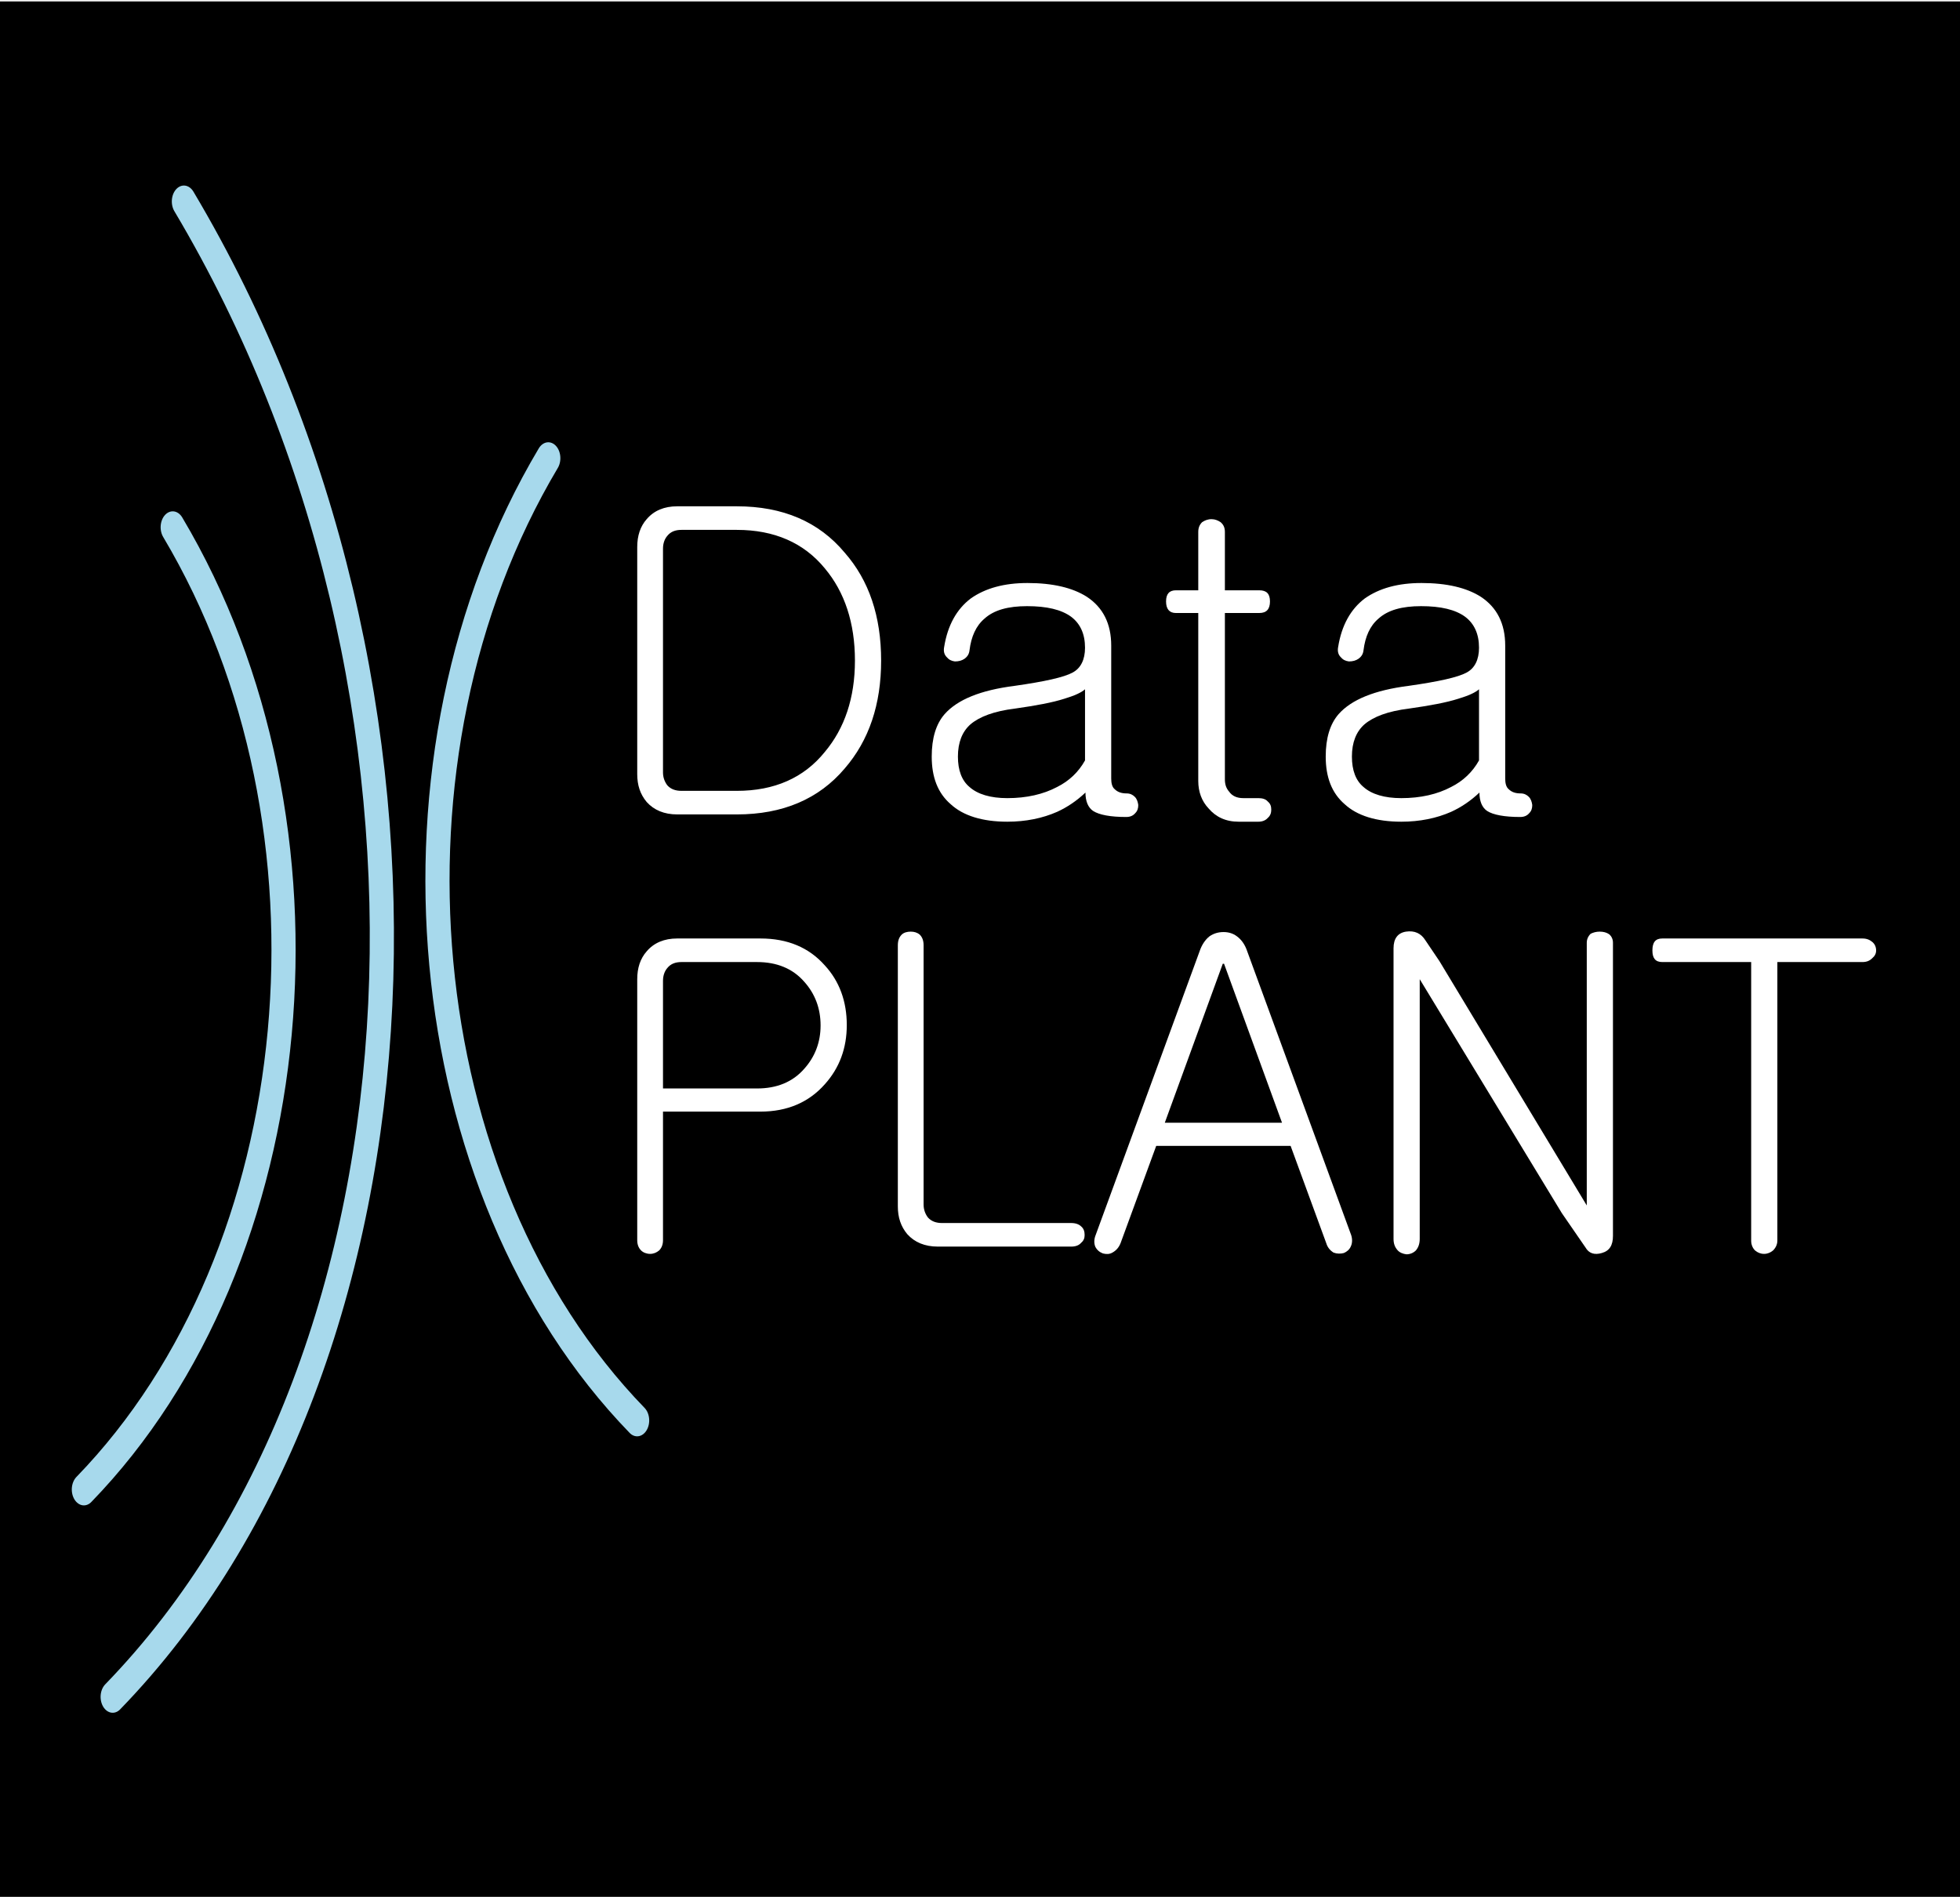
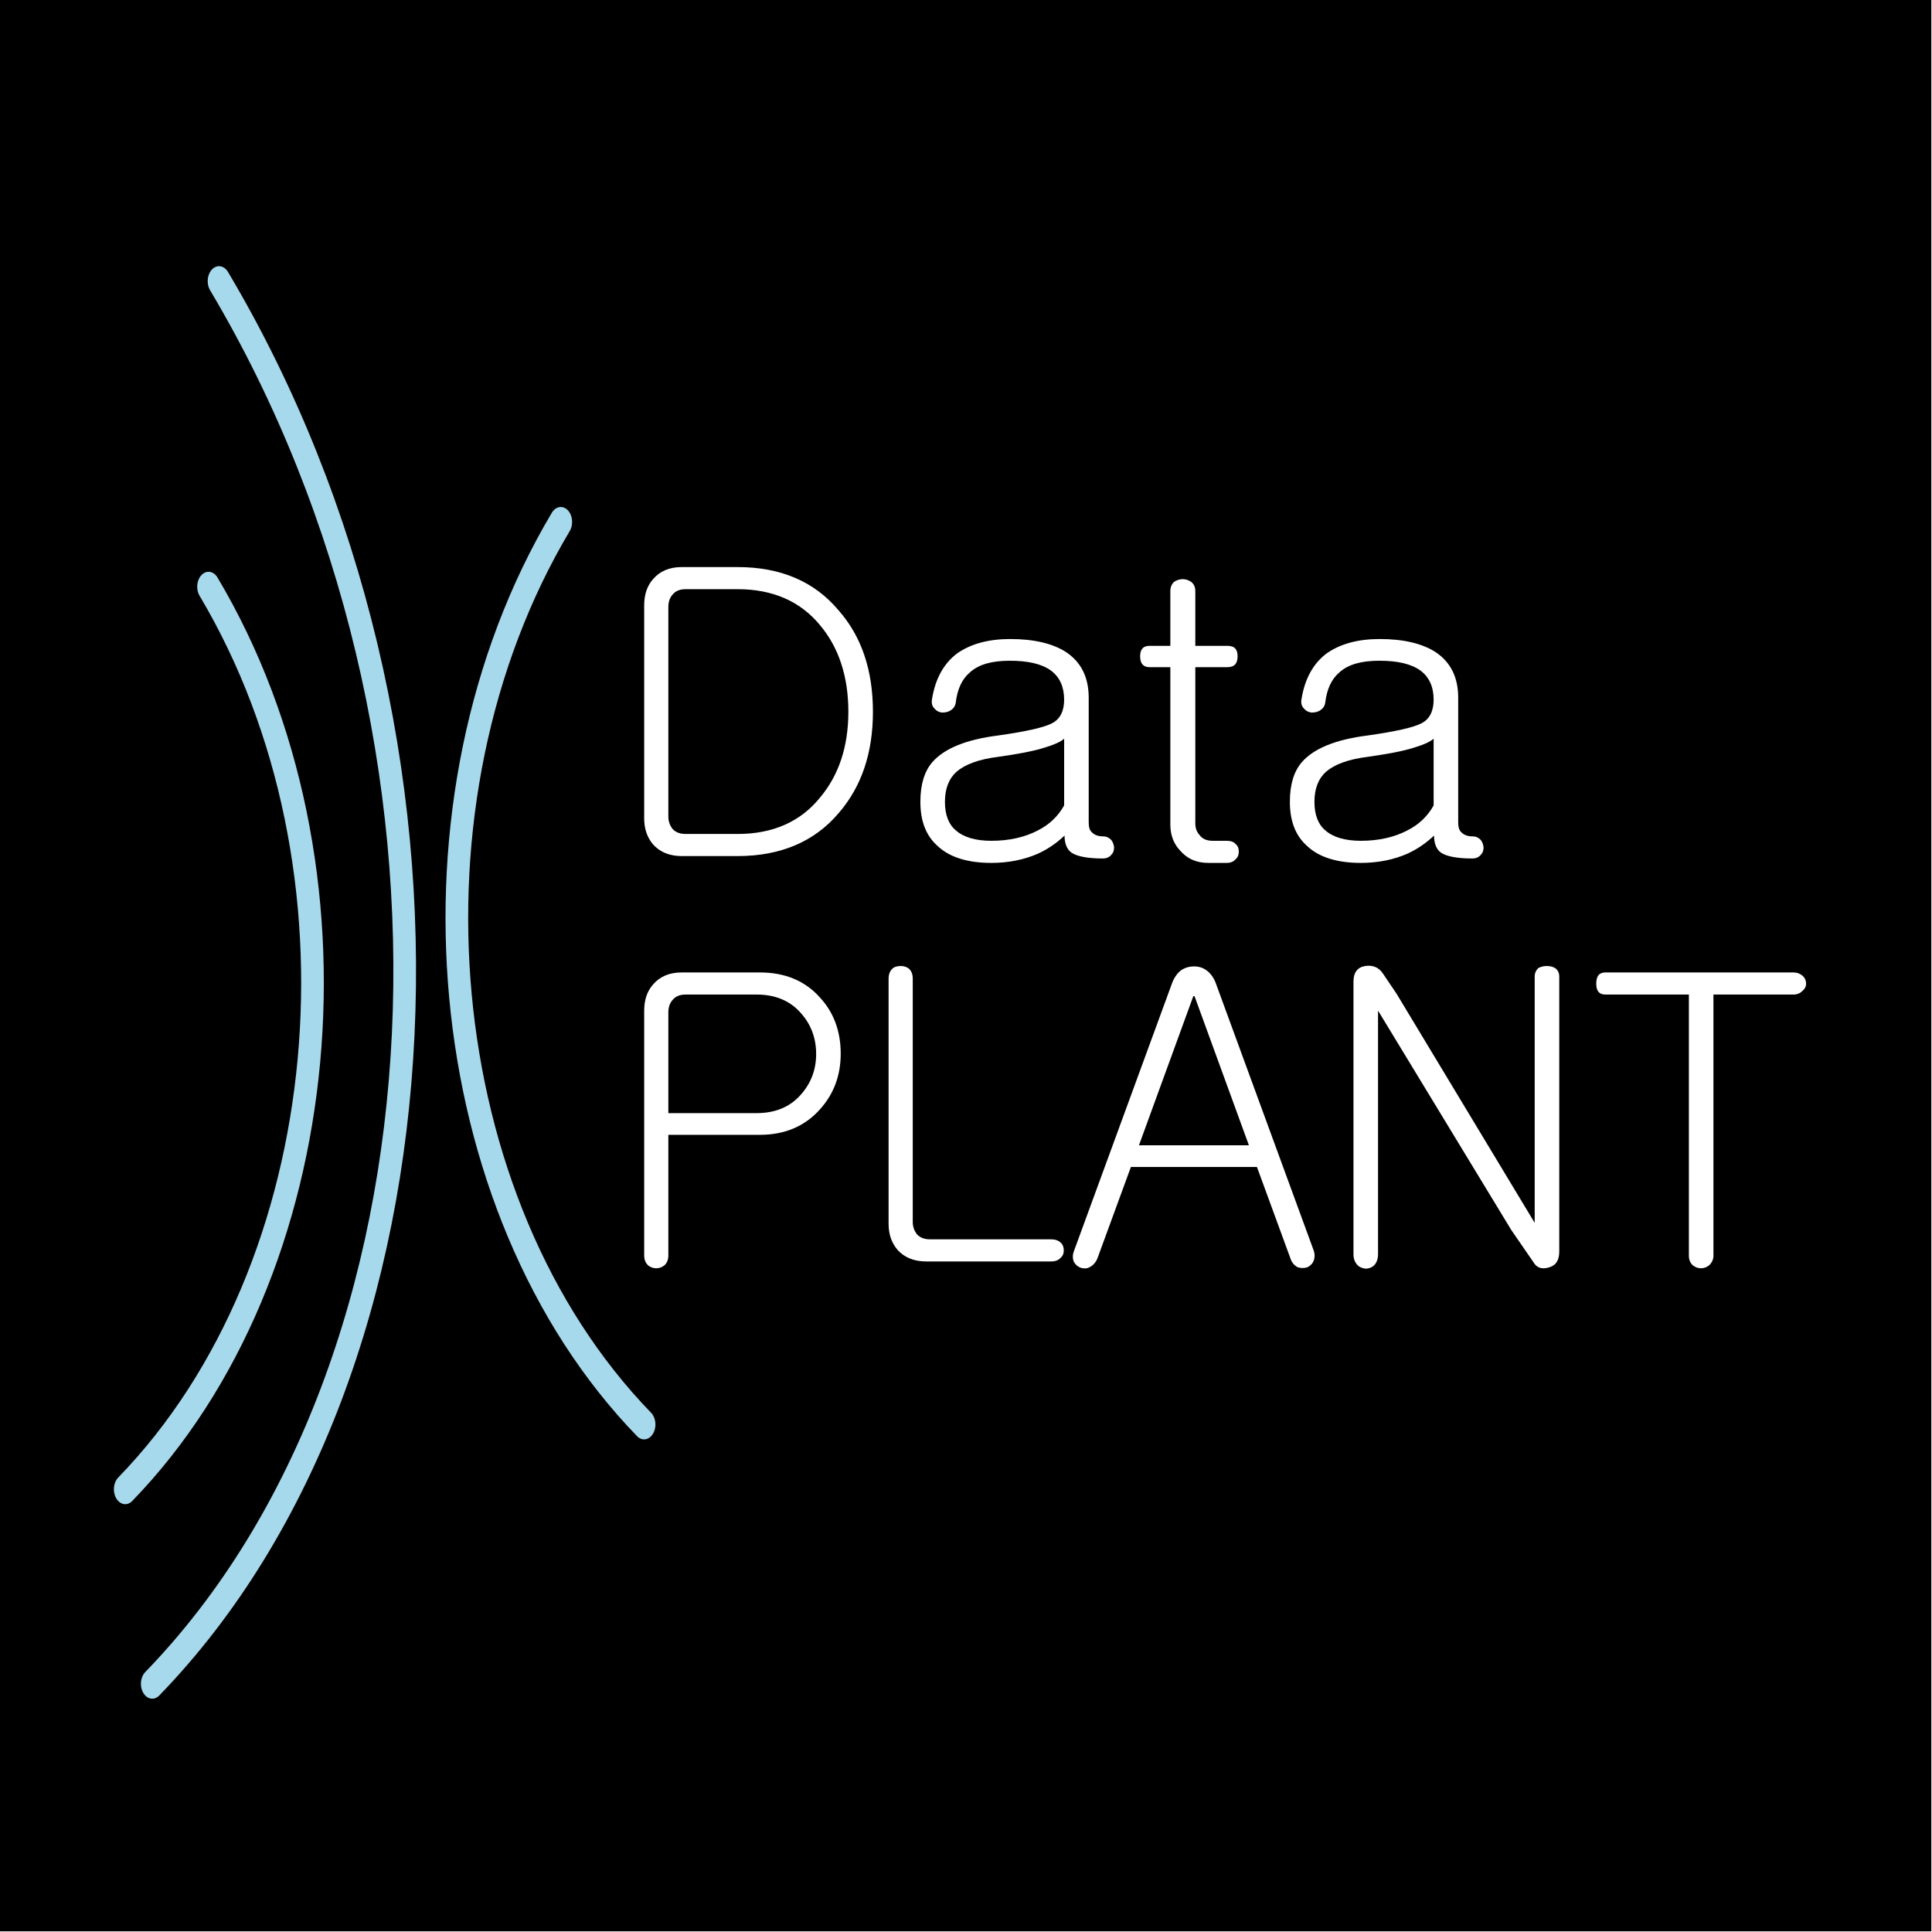
- <svg xmlns="http://www.w3.org/2000/svg" width="100%" height="100%" viewBox="0 0 748 724" version="1.1" xml:space="preserve" style="fill-rule:evenodd;clip-rule:evenodd;stroke-linecap:round;stroke-miterlimit:8;">
-   <g transform="matrix(0.491149,0,0,0.491149,-121.518,-561.219)">
-     <g>
+ <svg xmlns="http://www.w3.org/2000/svg" width="100%" height="100%" viewBox="0 0 405 405" version="1.1" xml:space="preserve" style="fill-rule:evenodd;clip-rule:evenodd;stroke-linecap:round;stroke-miterlimit:8;">
+   <g transform="matrix(1,0,0,1,-906.148,-449.695)">
+     <g transform="matrix(0.253011,0,0,0.253011,859.638,176.39)">
+       <g transform="matrix(0.745587,0,0,1.6856,0.697917,-1006.92)">
+         <rect x="245.613" y="1238.21" width="2146.14" height="949.297" />
+       </g>
      <g>
-         <g transform="matrix(0.709627,0,0,1.55163,73.122,-777.441)">
-           <rect x="245.613" y="1238.21" width="2146.14" height="949.297" />
-         </g>
-         <g transform="matrix(1,0,0,1,25.0004,-13.9149)">
-           <g transform="matrix(2.03604,0,0,2.03604,686.194,2125.02)">
-             <g transform="matrix(163.875,0,0,163.564,0,0)">
-               <g>
-                 <path d="M0.381,-0.718L0.187,-0.718C0.157,-0.718 0.133,-0.708 0.116,-0.688C0.101,-0.671 0.094,-0.649 0.094,-0.623L0.094,-0.014C0.094,-0.004 0.097,0.004 0.103,0.01C0.108,0.015 0.116,0.018 0.124,0.018C0.132,0.018 0.139,0.015 0.145,0.01C0.151,0.004 0.154,-0.004 0.154,-0.014L0.154,-0.314L0.381,-0.314C0.444,-0.314 0.494,-0.336 0.531,-0.378C0.565,-0.416 0.582,-0.462 0.582,-0.516C0.582,-0.571 0.565,-0.618 0.531,-0.655C0.494,-0.697 0.444,-0.718 0.381,-0.718ZM0.373,-0.368L0.154,-0.368L0.154,-0.619C0.154,-0.632 0.158,-0.642 0.164,-0.649C0.172,-0.659 0.183,-0.663 0.197,-0.663L0.373,-0.663C0.419,-0.663 0.456,-0.648 0.483,-0.617C0.508,-0.589 0.521,-0.555 0.521,-0.515C0.521,-0.476 0.508,-0.442 0.483,-0.414C0.456,-0.383 0.419,-0.368 0.373,-0.368Z" style="fill:white;fill-rule:nonzero;" />
-               </g>
-             </g>
-             <g transform="matrix(163.875,0,0,163.564,99.4555,0)">
-               <g>
-                 <path d="M0.094,-0.702L0.094,-0.093C0.094,-0.067 0.101,-0.046 0.116,-0.028C0.133,-0.009 0.157,0.001 0.187,0.001L0.498,0.001C0.508,0.001 0.516,-0.002 0.521,-0.008C0.527,-0.013 0.529,-0.019 0.529,-0.026C0.529,-0.034 0.527,-0.041 0.521,-0.046C0.516,-0.051 0.508,-0.054 0.498,-0.054L0.197,-0.054C0.183,-0.054 0.172,-0.058 0.164,-0.067C0.158,-0.075 0.154,-0.085 0.154,-0.097L0.154,-0.702C0.154,-0.713 0.151,-0.721 0.145,-0.727C0.139,-0.732 0.132,-0.734 0.124,-0.734C0.116,-0.734 0.108,-0.732 0.103,-0.727C0.097,-0.721 0.094,-0.713 0.094,-0.702Z" style="fill:white;fill-rule:nonzero;" />
-               </g>
-             </g>
-             <g transform="matrix(163.875,0,0,163.564,186.259,0)">
-               <g>
-                 <path d="M0.186,-0.288L0.321,-0.659L0.324,-0.659L0.459,-0.288L0.186,-0.288ZM0.267,-0.688L0.025,-0.026C0.021,-0.016 0.021,-0.007 0.024,0.001C0.028,0.009 0.034,0.014 0.042,0.017C0.05,0.019 0.057,0.019 0.064,0.015C0.073,0.01 0.079,0.003 0.083,-0.007L0.166,-0.234L0.479,-0.234L0.562,-0.007C0.565,0.003 0.571,0.01 0.579,0.015C0.587,0.018 0.595,0.018 0.603,0.016C0.61,0.013 0.616,0.008 0.619,0.001C0.623,-0.007 0.623,-0.017 0.62,-0.026L0.378,-0.688C0.373,-0.703 0.365,-0.715 0.354,-0.723C0.345,-0.73 0.334,-0.733 0.323,-0.733C0.311,-0.733 0.3,-0.73 0.29,-0.723C0.28,-0.715 0.272,-0.703 0.267,-0.688Z" style="fill:white;fill-rule:nonzero;" />
-               </g>
-             </g>
-             <g transform="matrix(163.875,0,0,163.564,288.63,0)">
-               <g>
-                 <path d="M0.094,-0.695L0.094,-0.017C0.094,-0.006 0.097,0.002 0.103,0.009C0.108,0.015 0.116,0.018 0.124,0.019C0.132,0.019 0.14,0.016 0.146,0.01C0.152,0.003 0.155,-0.006 0.155,-0.017L0.155,-0.623L0.486,-0.077L0.541,0.003C0.549,0.017 0.562,0.021 0.579,0.016C0.597,0.011 0.605,-0.002 0.605,-0.024L0.605,-0.708C0.605,-0.716 0.602,-0.723 0.596,-0.728C0.59,-0.732 0.583,-0.734 0.574,-0.734C0.566,-0.734 0.559,-0.732 0.553,-0.729C0.547,-0.723 0.544,-0.716 0.544,-0.708L0.544,-0.095L0.201,-0.665L0.168,-0.714C0.158,-0.73 0.143,-0.737 0.123,-0.734C0.104,-0.731 0.094,-0.718 0.094,-0.695Z" style="fill:white;fill-rule:nonzero;" />
-               </g>
-             </g>
-             <g transform="matrix(163.875,0,0,163.564,399.387,0)">
-               <g>
-                 <path d="M0.51,-0.718L0.044,-0.718C0.028,-0.718 0.021,-0.709 0.021,-0.69C0.021,-0.672 0.028,-0.663 0.044,-0.663L0.251,-0.663L0.251,-0.013C0.251,-0.004 0.254,0.004 0.26,0.01C0.266,0.015 0.273,0.018 0.281,0.018C0.289,0.018 0.296,0.015 0.302,0.01C0.308,0.004 0.312,-0.004 0.312,-0.013L0.312,-0.663L0.51,-0.663C0.52,-0.663 0.527,-0.666 0.533,-0.672C0.539,-0.677 0.542,-0.683 0.542,-0.69C0.542,-0.698 0.539,-0.705 0.533,-0.71C0.527,-0.715 0.52,-0.718 0.51,-0.718Z" style="fill:white;fill-rule:nonzero;" />
-               </g>
+         <g transform="matrix(2.03604,0,0,2.03604,686.194,2125.02)">
+           <g transform="matrix(1.0019,0,0,1,0,0)">
+             <g transform="matrix(163.564,0,0,163.564,0,0)">
+               <path d="M0.381,-0.718L0.187,-0.718C0.157,-0.718 0.133,-0.708 0.116,-0.688C0.101,-0.671 0.094,-0.649 0.094,-0.623L0.094,-0.014C0.094,-0.004 0.097,0.004 0.103,0.01C0.108,0.015 0.116,0.018 0.124,0.018C0.132,0.018 0.139,0.015 0.145,0.01C0.151,0.004 0.154,-0.004 0.154,-0.014L0.154,-0.314L0.381,-0.314C0.444,-0.314 0.494,-0.336 0.531,-0.378C0.565,-0.416 0.582,-0.462 0.582,-0.516C0.582,-0.571 0.565,-0.618 0.531,-0.655C0.494,-0.697 0.444,-0.718 0.381,-0.718ZM0.373,-0.368L0.154,-0.368L0.154,-0.619C0.154,-0.632 0.158,-0.642 0.164,-0.649C0.172,-0.659 0.183,-0.663 0.197,-0.663L0.373,-0.663C0.419,-0.663 0.456,-0.648 0.483,-0.617C0.508,-0.589 0.521,-0.555 0.521,-0.515C0.521,-0.476 0.508,-0.442 0.483,-0.414C0.456,-0.383 0.419,-0.368 0.373,-0.368Z" style="fill:white;fill-rule:nonzero;" />
            </g>
          </g>
-           <g transform="matrix(0.500232,0,0,0.499284,686.194,1789.16)">
-             <g transform="matrix(667,0,0,667,0,0)">
-               <path d="M0.187,-0.718C0.157,-0.718 0.133,-0.708 0.116,-0.688C0.101,-0.671 0.094,-0.649 0.094,-0.623L0.094,-0.093C0.094,-0.067 0.101,-0.046 0.116,-0.028C0.133,-0.009 0.157,0.001 0.187,0.001L0.326,0.001C0.433,0.001 0.517,-0.035 0.577,-0.106C0.634,-0.172 0.662,-0.256 0.662,-0.358C0.662,-0.461 0.634,-0.545 0.577,-0.61C0.517,-0.682 0.433,-0.718 0.326,-0.718L0.187,-0.718ZM0.197,-0.054C0.183,-0.054 0.172,-0.058 0.164,-0.067C0.158,-0.075 0.154,-0.085 0.154,-0.097L0.154,-0.619C0.154,-0.632 0.158,-0.642 0.164,-0.649C0.172,-0.659 0.183,-0.663 0.197,-0.663L0.326,-0.663C0.413,-0.663 0.482,-0.633 0.531,-0.573C0.577,-0.518 0.601,-0.446 0.601,-0.358C0.601,-0.271 0.577,-0.2 0.531,-0.145C0.482,-0.084 0.413,-0.054 0.326,-0.054L0.197,-0.054Z" style="fill:white;fill-rule:nonzero;" />
-             </g>
-             <g transform="matrix(667,0,0,667,480.786,0)">
-               <path d="M0.416,-0.125C0.401,-0.098 0.379,-0.077 0.351,-0.063C0.319,-0.046 0.28,-0.037 0.235,-0.037C0.196,-0.037 0.166,-0.046 0.147,-0.063C0.129,-0.078 0.12,-0.102 0.12,-0.134C0.12,-0.167 0.13,-0.192 0.149,-0.209C0.17,-0.227 0.204,-0.24 0.253,-0.246C0.302,-0.253 0.34,-0.26 0.368,-0.269C0.391,-0.276 0.407,-0.283 0.416,-0.291L0.416,-0.125ZM0.282,-0.539C0.228,-0.539 0.184,-0.527 0.15,-0.503C0.117,-0.478 0.096,-0.44 0.088,-0.39C0.086,-0.38 0.088,-0.372 0.094,-0.366C0.099,-0.36 0.105,-0.357 0.113,-0.356C0.122,-0.356 0.129,-0.358 0.135,-0.362C0.142,-0.367 0.146,-0.373 0.147,-0.382C0.151,-0.414 0.162,-0.439 0.182,-0.456C0.204,-0.476 0.237,-0.485 0.281,-0.485C0.327,-0.485 0.361,-0.477 0.384,-0.46C0.405,-0.444 0.416,-0.42 0.416,-0.388C0.416,-0.36 0.406,-0.34 0.387,-0.33C0.367,-0.319 0.322,-0.309 0.252,-0.299C0.173,-0.289 0.119,-0.267 0.089,-0.233C0.069,-0.21 0.059,-0.177 0.059,-0.134C0.059,-0.086 0.073,-0.049 0.103,-0.023C0.132,0.004 0.177,0.018 0.235,0.018C0.278,0.018 0.317,0.01 0.351,-0.005C0.375,-0.016 0.397,-0.031 0.417,-0.05C0.417,-0.03 0.423,-0.015 0.435,-0.007C0.449,0.002 0.475,0.007 0.512,0.007C0.521,0.007 0.528,0.004 0.533,-0.002C0.538,-0.007 0.54,-0.013 0.54,-0.021C0.539,-0.028 0.537,-0.035 0.532,-0.04C0.527,-0.045 0.521,-0.048 0.513,-0.048C0.501,-0.048 0.492,-0.051 0.485,-0.058C0.479,-0.063 0.477,-0.072 0.477,-0.083L0.477,-0.393C0.477,-0.444 0.458,-0.482 0.42,-0.507C0.387,-0.528 0.341,-0.539 0.282,-0.539Z" style="fill:white;fill-rule:nonzero;" />
-             </g>
-             <g transform="matrix(667,0,0,667,860.122,0)">
-               <path d="M0.111,-0.658L0.111,-0.522L0.059,-0.522C0.044,-0.522 0.036,-0.514 0.036,-0.496C0.036,-0.478 0.044,-0.469 0.059,-0.469L0.111,-0.469L0.111,-0.077C0.111,-0.052 0.119,-0.03 0.135,-0.013C0.152,0.007 0.175,0.018 0.205,0.018L0.251,0.018C0.26,0.018 0.268,0.015 0.273,0.009C0.279,0.004 0.281,-0.003 0.281,-0.01C0.281,-0.018 0.279,-0.024 0.273,-0.029C0.268,-0.035 0.26,-0.037 0.251,-0.037L0.216,-0.037C0.201,-0.037 0.19,-0.042 0.183,-0.052C0.176,-0.06 0.173,-0.069 0.173,-0.081L0.173,-0.469L0.253,-0.469C0.27,-0.469 0.278,-0.478 0.278,-0.496C0.278,-0.514 0.27,-0.522 0.253,-0.522L0.173,-0.522L0.173,-0.658C0.173,-0.668 0.17,-0.675 0.163,-0.681C0.157,-0.685 0.15,-0.688 0.142,-0.688C0.133,-0.688 0.126,-0.685 0.12,-0.681C0.114,-0.675 0.111,-0.668 0.111,-0.658Z" style="fill:white;fill-rule:nonzero;" />
-             </g>
-             <g transform="matrix(667,0,0,667,1092.78,0)">
-               <path d="M0.416,-0.125C0.401,-0.098 0.379,-0.077 0.351,-0.063C0.319,-0.046 0.28,-0.037 0.235,-0.037C0.196,-0.037 0.166,-0.046 0.147,-0.063C0.129,-0.078 0.12,-0.102 0.12,-0.134C0.12,-0.167 0.13,-0.192 0.149,-0.209C0.17,-0.227 0.204,-0.24 0.253,-0.246C0.302,-0.253 0.34,-0.26 0.368,-0.269C0.391,-0.276 0.407,-0.283 0.416,-0.291L0.416,-0.125ZM0.282,-0.539C0.228,-0.539 0.184,-0.527 0.15,-0.503C0.117,-0.478 0.096,-0.44 0.088,-0.39C0.086,-0.38 0.088,-0.372 0.094,-0.366C0.099,-0.36 0.105,-0.357 0.113,-0.356C0.122,-0.356 0.129,-0.358 0.135,-0.362C0.142,-0.367 0.146,-0.373 0.147,-0.382C0.151,-0.414 0.162,-0.439 0.182,-0.456C0.204,-0.476 0.237,-0.485 0.281,-0.485C0.327,-0.485 0.361,-0.477 0.384,-0.46C0.405,-0.444 0.416,-0.42 0.416,-0.388C0.416,-0.36 0.406,-0.34 0.387,-0.33C0.367,-0.319 0.322,-0.309 0.252,-0.299C0.173,-0.289 0.119,-0.267 0.089,-0.233C0.069,-0.21 0.059,-0.177 0.059,-0.134C0.059,-0.086 0.073,-0.049 0.103,-0.023C0.132,0.004 0.177,0.018 0.235,0.018C0.278,0.018 0.317,0.01 0.351,-0.005C0.375,-0.016 0.397,-0.031 0.417,-0.05C0.417,-0.03 0.423,-0.015 0.435,-0.007C0.449,0.002 0.475,0.007 0.512,0.007C0.521,0.007 0.528,0.004 0.533,-0.002C0.538,-0.007 0.54,-0.013 0.54,-0.021C0.539,-0.028 0.537,-0.035 0.532,-0.04C0.527,-0.045 0.521,-0.048 0.513,-0.048C0.501,-0.048 0.492,-0.051 0.485,-0.058C0.479,-0.063 0.477,-0.072 0.477,-0.083L0.477,-0.393C0.477,-0.444 0.458,-0.482 0.42,-0.507C0.387,-0.528 0.341,-0.539 0.282,-0.539Z" style="fill:white;fill-rule:nonzero;" />
+           <g transform="matrix(1.0019,0,0,1,-0.18872,0)">
+             <g transform="matrix(163.564,0,0,163.564,99.4553,0)">
+               <path d="M0.094,-0.702L0.094,-0.093C0.094,-0.067 0.101,-0.046 0.116,-0.028C0.133,-0.009 0.157,0.001 0.187,0.001L0.498,0.001C0.508,0.001 0.516,-0.002 0.521,-0.008C0.527,-0.013 0.529,-0.019 0.529,-0.026C0.529,-0.034 0.527,-0.041 0.521,-0.046C0.516,-0.051 0.508,-0.054 0.498,-0.054L0.197,-0.054C0.183,-0.054 0.172,-0.058 0.164,-0.067C0.158,-0.075 0.154,-0.085 0.154,-0.097L0.154,-0.702C0.154,-0.713 0.151,-0.721 0.145,-0.727C0.139,-0.732 0.132,-0.734 0.124,-0.734C0.116,-0.734 0.108,-0.732 0.103,-0.727C0.097,-0.721 0.094,-0.713 0.094,-0.702Z" style="fill:white;fill-rule:nonzero;" />
            </g>
          </g>
-           <g transform="matrix(1,0,0,1.31886,-586.776,-418.709)">
-             <g transform="matrix(0.0625289,0,0,0.0624105,50.3566,1303.58)">
-               <path d="M14282,3229C16486,6043 15992,10110 13178,12314" style="fill:none;stroke:rgb(167,217,236);stroke-width:300.28px;" />
+           <g transform="matrix(1.0019,0,0,1,-0.353433,0)">
+             <g transform="matrix(163.564,0,0,163.564,186.259,0)">
+               <path d="M0.186,-0.288L0.321,-0.659L0.324,-0.659L0.459,-0.288L0.186,-0.288ZM0.267,-0.688L0.025,-0.026C0.021,-0.016 0.021,-0.007 0.024,0.001C0.028,0.009 0.034,0.014 0.042,0.017C0.05,0.019 0.057,0.019 0.064,0.015C0.073,0.01 0.079,0.003 0.083,-0.007L0.166,-0.234L0.479,-0.234L0.562,-0.007C0.565,0.003 0.571,0.01 0.579,0.015C0.587,0.018 0.595,0.018 0.603,0.016C0.61,0.013 0.616,0.008 0.619,0.001C0.623,-0.007 0.623,-0.017 0.62,-0.026L0.378,-0.688C0.373,-0.703 0.365,-0.715 0.354,-0.723C0.345,-0.73 0.334,-0.733 0.323,-0.733C0.311,-0.733 0.3,-0.73 0.29,-0.723C0.28,-0.715 0.272,-0.703 0.267,-0.688Z" style="fill:white;fill-rule:nonzero;" />
            </g>
-             <g transform="matrix(0.0625289,0,0,0.0624105,50.3566,1303.58)">
-               <path d="M18949,2577C16745,5390 17240,9458 20053,11662" style="fill:none;stroke:rgb(167,217,236);stroke-width:300.28px;" />
+           </g>
+           <g transform="matrix(1.0019,0,0,1,-0.547683,0)">
+             <g transform="matrix(163.564,0,0,163.564,288.629,0)">
+               <path d="M0.094,-0.695L0.094,-0.017C0.094,-0.006 0.097,0.002 0.103,0.009C0.108,0.015 0.116,0.018 0.124,0.019C0.132,0.019 0.14,0.016 0.146,0.01C0.152,0.003 0.155,-0.006 0.155,-0.017L0.155,-0.623L0.486,-0.077L0.541,0.003C0.549,0.017 0.562,0.021 0.579,0.016C0.597,0.011 0.605,-0.002 0.605,-0.024L0.605,-0.708C0.605,-0.716 0.602,-0.723 0.596,-0.728C0.59,-0.732 0.583,-0.734 0.574,-0.734C0.566,-0.734 0.559,-0.732 0.553,-0.729C0.547,-0.723 0.544,-0.716 0.544,-0.708L0.544,-0.095L0.201,-0.665L0.168,-0.714C0.158,-0.73 0.143,-0.737 0.123,-0.734C0.104,-0.731 0.094,-0.718 0.094,-0.695Z" style="fill:white;fill-rule:nonzero;" />
            </g>
-             <g transform="matrix(0.0625289,0,0,0.0624105,50.3566,1303.58)">
-               <path d="M14421,153C18020,4749 17624,11070 13536,14272" style="fill:none;stroke:rgb(167,217,236);stroke-width:300.28px;" />
+           </g>
+           <g transform="matrix(1.0019,0,0,1,-0.757849,0)">
+             <g transform="matrix(163.564,0,0,163.564,399.386,0)">
+               <path d="M0.51,-0.718L0.044,-0.718C0.028,-0.718 0.021,-0.709 0.021,-0.69C0.021,-0.672 0.028,-0.663 0.044,-0.663L0.251,-0.663L0.251,-0.013C0.251,-0.004 0.254,0.004 0.26,0.01C0.266,0.015 0.273,0.018 0.281,0.018C0.289,0.018 0.296,0.015 0.302,0.01C0.308,0.004 0.312,-0.004 0.312,-0.013L0.312,-0.663L0.51,-0.663C0.52,-0.663 0.527,-0.666 0.533,-0.672C0.539,-0.677 0.542,-0.683 0.542,-0.69C0.542,-0.698 0.539,-0.705 0.533,-0.71C0.527,-0.715 0.52,-0.718 0.51,-0.718Z" style="fill:white;fill-rule:nonzero;" />
            </g>
+           </g>
+         </g>
+         <g transform="matrix(0.500232,0,0,0.499284,686.194,1789.16)">
+           <g transform="matrix(667,0,0,667,0,0)">
+             <path d="M0.187,-0.718C0.157,-0.718 0.133,-0.708 0.116,-0.688C0.101,-0.671 0.094,-0.649 0.094,-0.623L0.094,-0.093C0.094,-0.067 0.101,-0.046 0.116,-0.028C0.133,-0.009 0.157,0.001 0.187,0.001L0.326,0.001C0.433,0.001 0.517,-0.035 0.577,-0.106C0.634,-0.172 0.662,-0.256 0.662,-0.358C0.662,-0.461 0.634,-0.545 0.577,-0.61C0.517,-0.682 0.433,-0.718 0.326,-0.718L0.187,-0.718ZM0.197,-0.054C0.183,-0.054 0.172,-0.058 0.164,-0.067C0.158,-0.075 0.154,-0.085 0.154,-0.097L0.154,-0.619C0.154,-0.632 0.158,-0.642 0.164,-0.649C0.172,-0.659 0.183,-0.663 0.197,-0.663L0.326,-0.663C0.413,-0.663 0.482,-0.633 0.531,-0.573C0.577,-0.518 0.601,-0.446 0.601,-0.358C0.601,-0.271 0.577,-0.2 0.531,-0.145C0.482,-0.084 0.413,-0.054 0.326,-0.054L0.197,-0.054Z" style="fill:white;fill-rule:nonzero;" />
+           </g>
+           <g transform="matrix(667,0,0,667,480.786,0)">
+             <path d="M0.416,-0.125C0.401,-0.098 0.379,-0.077 0.351,-0.063C0.319,-0.046 0.28,-0.037 0.235,-0.037C0.196,-0.037 0.166,-0.046 0.147,-0.063C0.129,-0.078 0.12,-0.102 0.12,-0.134C0.12,-0.167 0.13,-0.192 0.149,-0.209C0.17,-0.227 0.204,-0.24 0.253,-0.246C0.302,-0.253 0.34,-0.26 0.368,-0.269C0.391,-0.276 0.407,-0.283 0.416,-0.291L0.416,-0.125ZM0.282,-0.539C0.228,-0.539 0.184,-0.527 0.15,-0.503C0.117,-0.478 0.096,-0.44 0.088,-0.39C0.086,-0.38 0.088,-0.372 0.094,-0.366C0.099,-0.36 0.105,-0.357 0.113,-0.356C0.122,-0.356 0.129,-0.358 0.135,-0.362C0.142,-0.367 0.146,-0.373 0.147,-0.382C0.151,-0.414 0.162,-0.439 0.182,-0.456C0.204,-0.476 0.237,-0.485 0.281,-0.485C0.327,-0.485 0.361,-0.477 0.384,-0.46C0.405,-0.444 0.416,-0.42 0.416,-0.388C0.416,-0.36 0.406,-0.34 0.387,-0.33C0.367,-0.319 0.322,-0.309 0.252,-0.299C0.173,-0.289 0.119,-0.267 0.089,-0.233C0.069,-0.21 0.059,-0.177 0.059,-0.134C0.059,-0.086 0.073,-0.049 0.103,-0.023C0.132,0.004 0.177,0.018 0.235,0.018C0.278,0.018 0.317,0.01 0.351,-0.005C0.375,-0.016 0.397,-0.031 0.417,-0.05C0.417,-0.03 0.423,-0.015 0.435,-0.007C0.449,0.002 0.475,0.007 0.512,0.007C0.521,0.007 0.528,0.004 0.533,-0.002C0.538,-0.007 0.54,-0.013 0.54,-0.021C0.539,-0.028 0.537,-0.035 0.532,-0.04C0.527,-0.045 0.521,-0.048 0.513,-0.048C0.501,-0.048 0.492,-0.051 0.485,-0.058C0.479,-0.063 0.477,-0.072 0.477,-0.083L0.477,-0.393C0.477,-0.444 0.458,-0.482 0.42,-0.507C0.387,-0.528 0.341,-0.539 0.282,-0.539Z" style="fill:white;fill-rule:nonzero;" />
+           </g>
+           <g transform="matrix(667,0,0,667,860.122,0)">
+             <path d="M0.111,-0.658L0.111,-0.522L0.059,-0.522C0.044,-0.522 0.036,-0.514 0.036,-0.496C0.036,-0.478 0.044,-0.469 0.059,-0.469L0.111,-0.469L0.111,-0.077C0.111,-0.052 0.119,-0.03 0.135,-0.013C0.152,0.007 0.175,0.018 0.205,0.018L0.251,0.018C0.26,0.018 0.268,0.015 0.273,0.009C0.279,0.004 0.281,-0.003 0.281,-0.01C0.281,-0.018 0.279,-0.024 0.273,-0.029C0.268,-0.035 0.26,-0.037 0.251,-0.037L0.216,-0.037C0.201,-0.037 0.19,-0.042 0.183,-0.052C0.176,-0.06 0.173,-0.069 0.173,-0.081L0.173,-0.469L0.253,-0.469C0.27,-0.469 0.278,-0.478 0.278,-0.496C0.278,-0.514 0.27,-0.522 0.253,-0.522L0.173,-0.522L0.173,-0.658C0.173,-0.668 0.17,-0.675 0.163,-0.681C0.157,-0.685 0.15,-0.688 0.142,-0.688C0.133,-0.688 0.126,-0.685 0.12,-0.681C0.114,-0.675 0.111,-0.668 0.111,-0.658Z" style="fill:white;fill-rule:nonzero;" />
+           </g>
+           <g transform="matrix(667,0,0,667,1092.78,0)">
+             <path d="M0.416,-0.125C0.401,-0.098 0.379,-0.077 0.351,-0.063C0.319,-0.046 0.28,-0.037 0.235,-0.037C0.196,-0.037 0.166,-0.046 0.147,-0.063C0.129,-0.078 0.12,-0.102 0.12,-0.134C0.12,-0.167 0.13,-0.192 0.149,-0.209C0.17,-0.227 0.204,-0.24 0.253,-0.246C0.302,-0.253 0.34,-0.26 0.368,-0.269C0.391,-0.276 0.407,-0.283 0.416,-0.291L0.416,-0.125ZM0.282,-0.539C0.228,-0.539 0.184,-0.527 0.15,-0.503C0.117,-0.478 0.096,-0.44 0.088,-0.39C0.086,-0.38 0.088,-0.372 0.094,-0.366C0.099,-0.36 0.105,-0.357 0.113,-0.356C0.122,-0.356 0.129,-0.358 0.135,-0.362C0.142,-0.367 0.146,-0.373 0.147,-0.382C0.151,-0.414 0.162,-0.439 0.182,-0.456C0.204,-0.476 0.237,-0.485 0.281,-0.485C0.327,-0.485 0.361,-0.477 0.384,-0.46C0.405,-0.444 0.416,-0.42 0.416,-0.388C0.416,-0.36 0.406,-0.34 0.387,-0.33C0.367,-0.319 0.322,-0.309 0.252,-0.299C0.173,-0.289 0.119,-0.267 0.089,-0.233C0.069,-0.21 0.059,-0.177 0.059,-0.134C0.059,-0.086 0.073,-0.049 0.103,-0.023C0.132,0.004 0.177,0.018 0.235,0.018C0.278,0.018 0.317,0.01 0.351,-0.005C0.375,-0.016 0.397,-0.031 0.417,-0.05C0.417,-0.03 0.423,-0.015 0.435,-0.007C0.449,0.002 0.475,0.007 0.512,0.007C0.521,0.007 0.528,0.004 0.533,-0.002C0.538,-0.007 0.54,-0.013 0.54,-0.021C0.539,-0.028 0.537,-0.035 0.532,-0.04C0.527,-0.045 0.521,-0.048 0.513,-0.048C0.501,-0.048 0.492,-0.051 0.485,-0.058C0.479,-0.063 0.477,-0.072 0.477,-0.083L0.477,-0.393C0.477,-0.444 0.458,-0.482 0.42,-0.507C0.387,-0.528 0.341,-0.539 0.282,-0.539Z" style="fill:white;fill-rule:nonzero;" />
+           </g>
+         </g>
+         <g transform="matrix(1,0,0,1.31886,-586.776,-418.709)">
+           <g transform="matrix(0.0625289,0,0,0.0624105,50.3566,1303.58)">
+             <path d="M14282,3229C16486,6043 15992,10110 13178,12314" style="fill:none;stroke:rgb(167,217,236);stroke-width:300.28px;" />
+           </g>
+           <g transform="matrix(0.0625289,0,0,0.0624105,50.3566,1303.58)">
+             <path d="M18949,2577C16745,5390 17240,9458 20053,11662" style="fill:none;stroke:rgb(167,217,236);stroke-width:300.28px;" />
+           </g>
+           <g transform="matrix(0.0625289,0,0,0.0624105,50.3566,1303.58)">
+             <path d="M14421,153C18020,4749 17624,11070 13536,14272" style="fill:none;stroke:rgb(167,217,236);stroke-width:300.28px;" />
          </g>
        </g>
      </g>
    </g>
  </g>
</svg>
